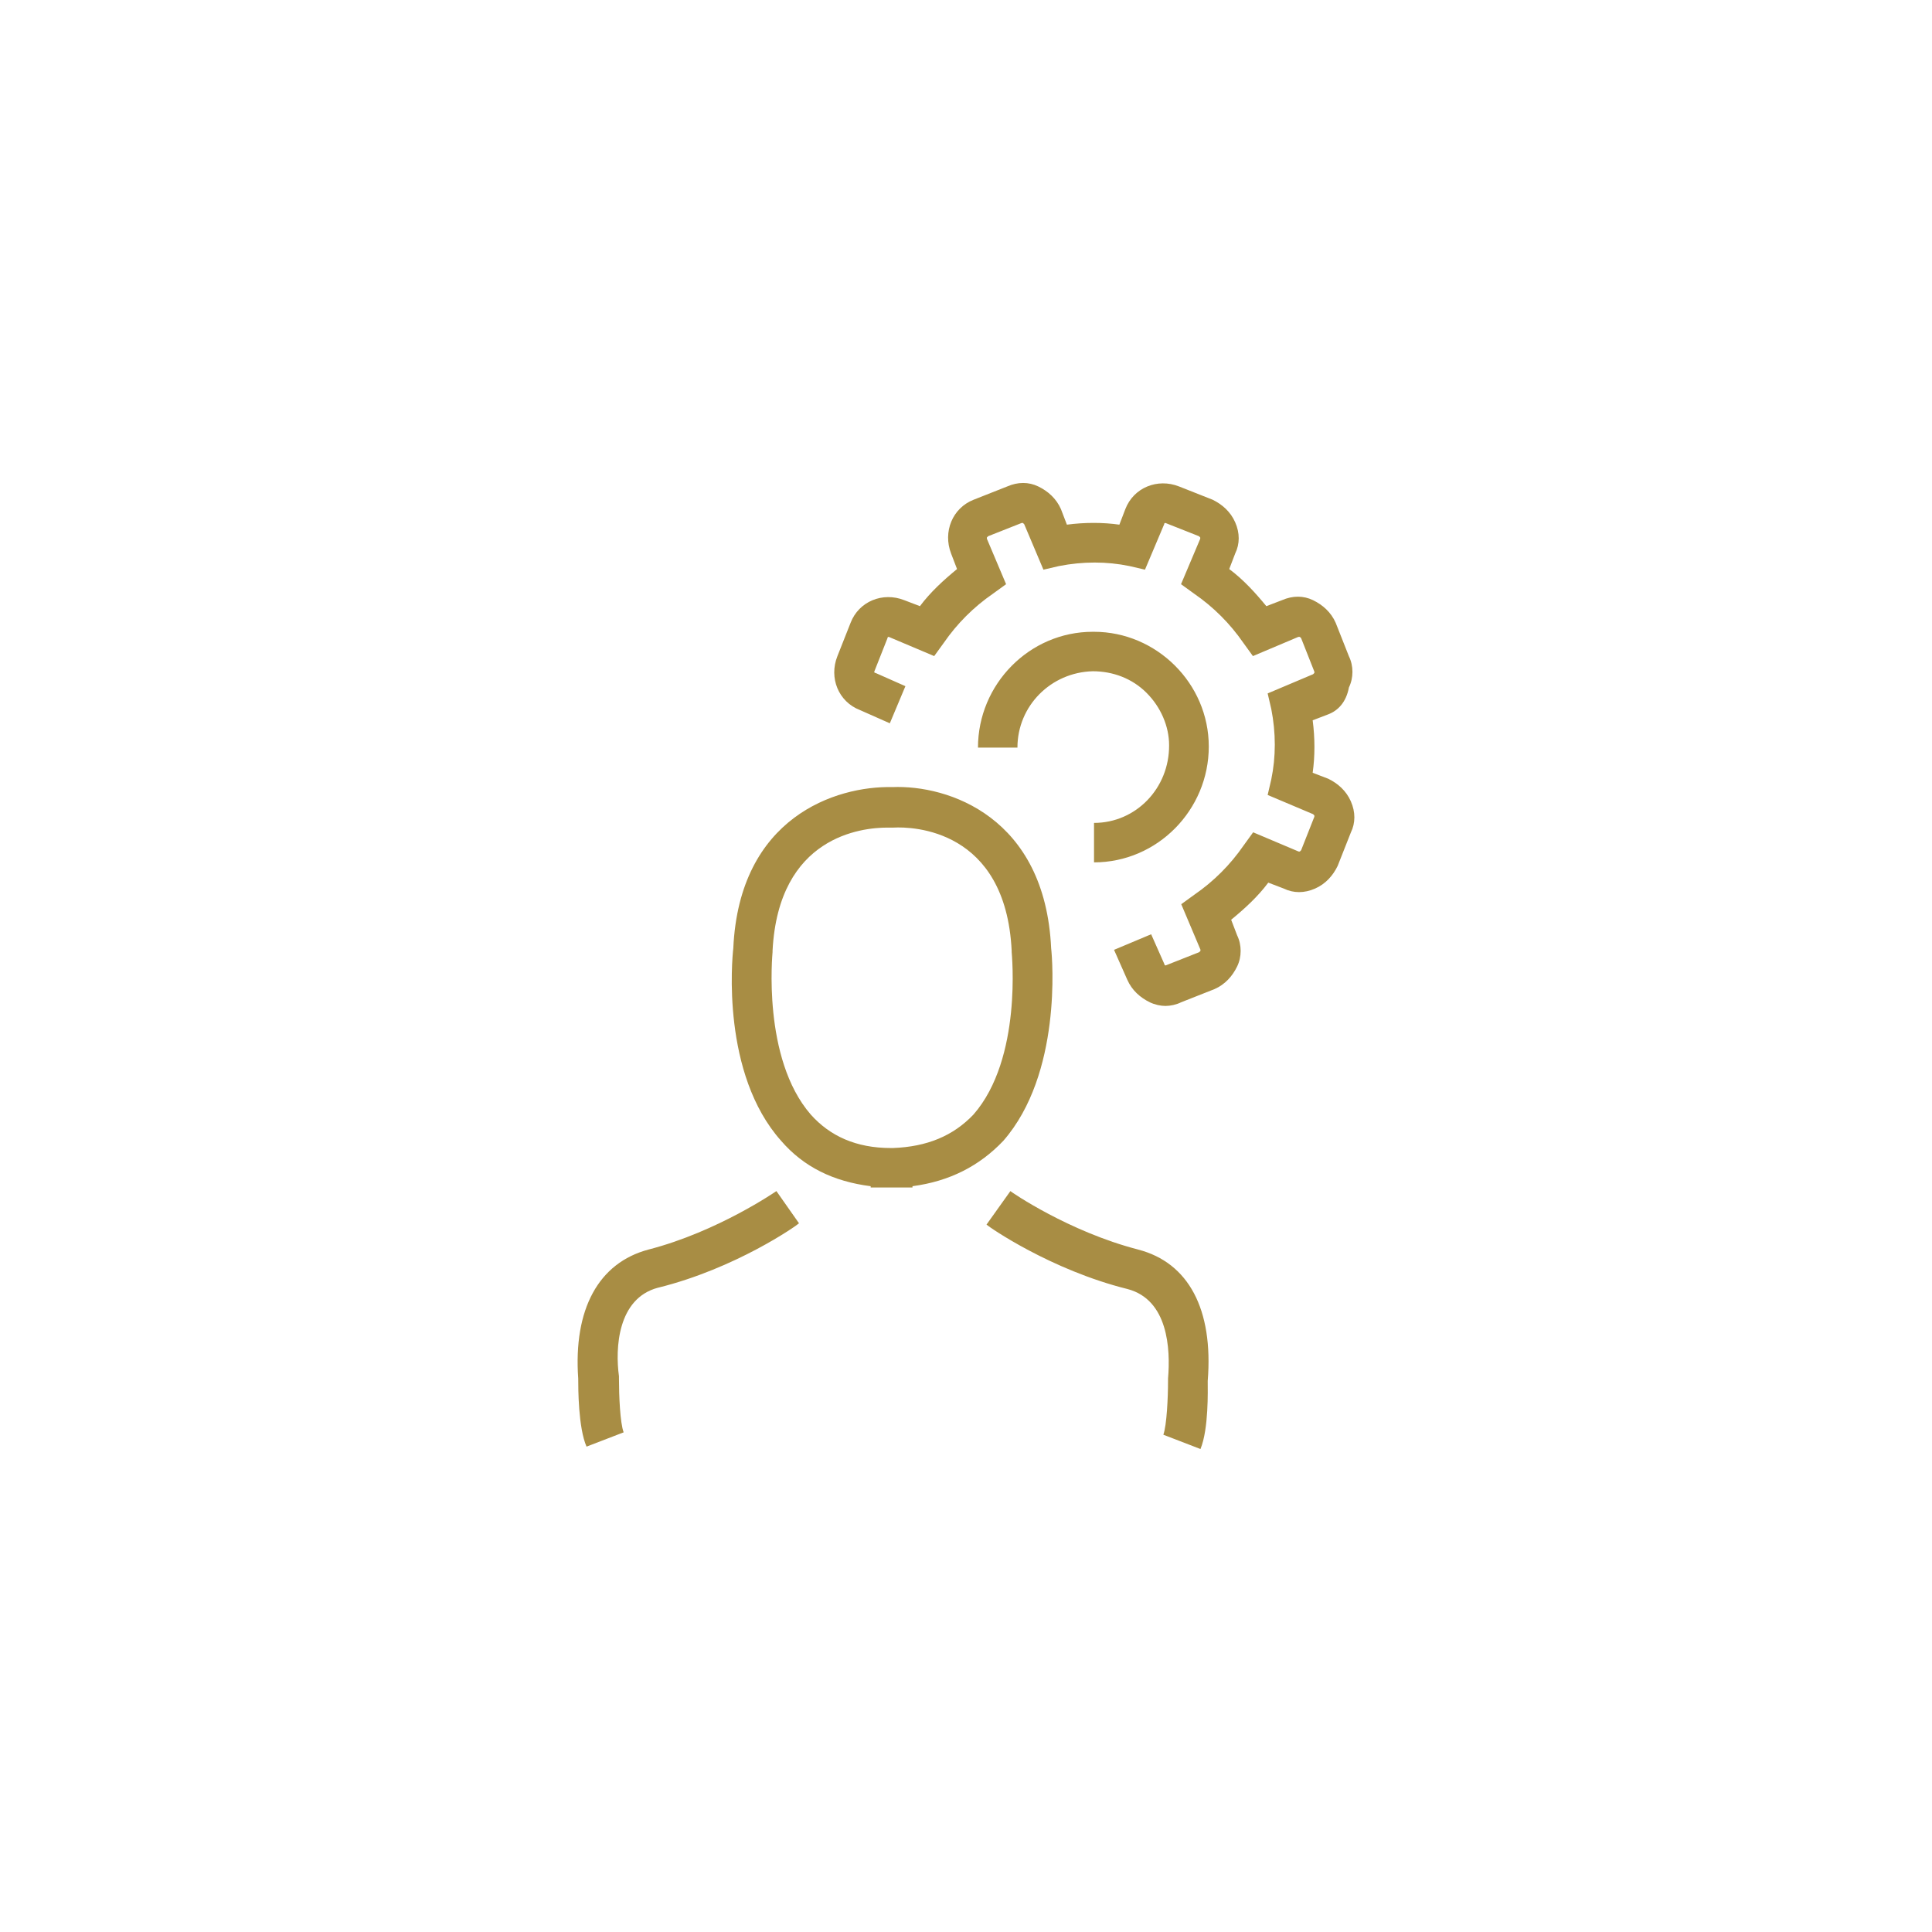
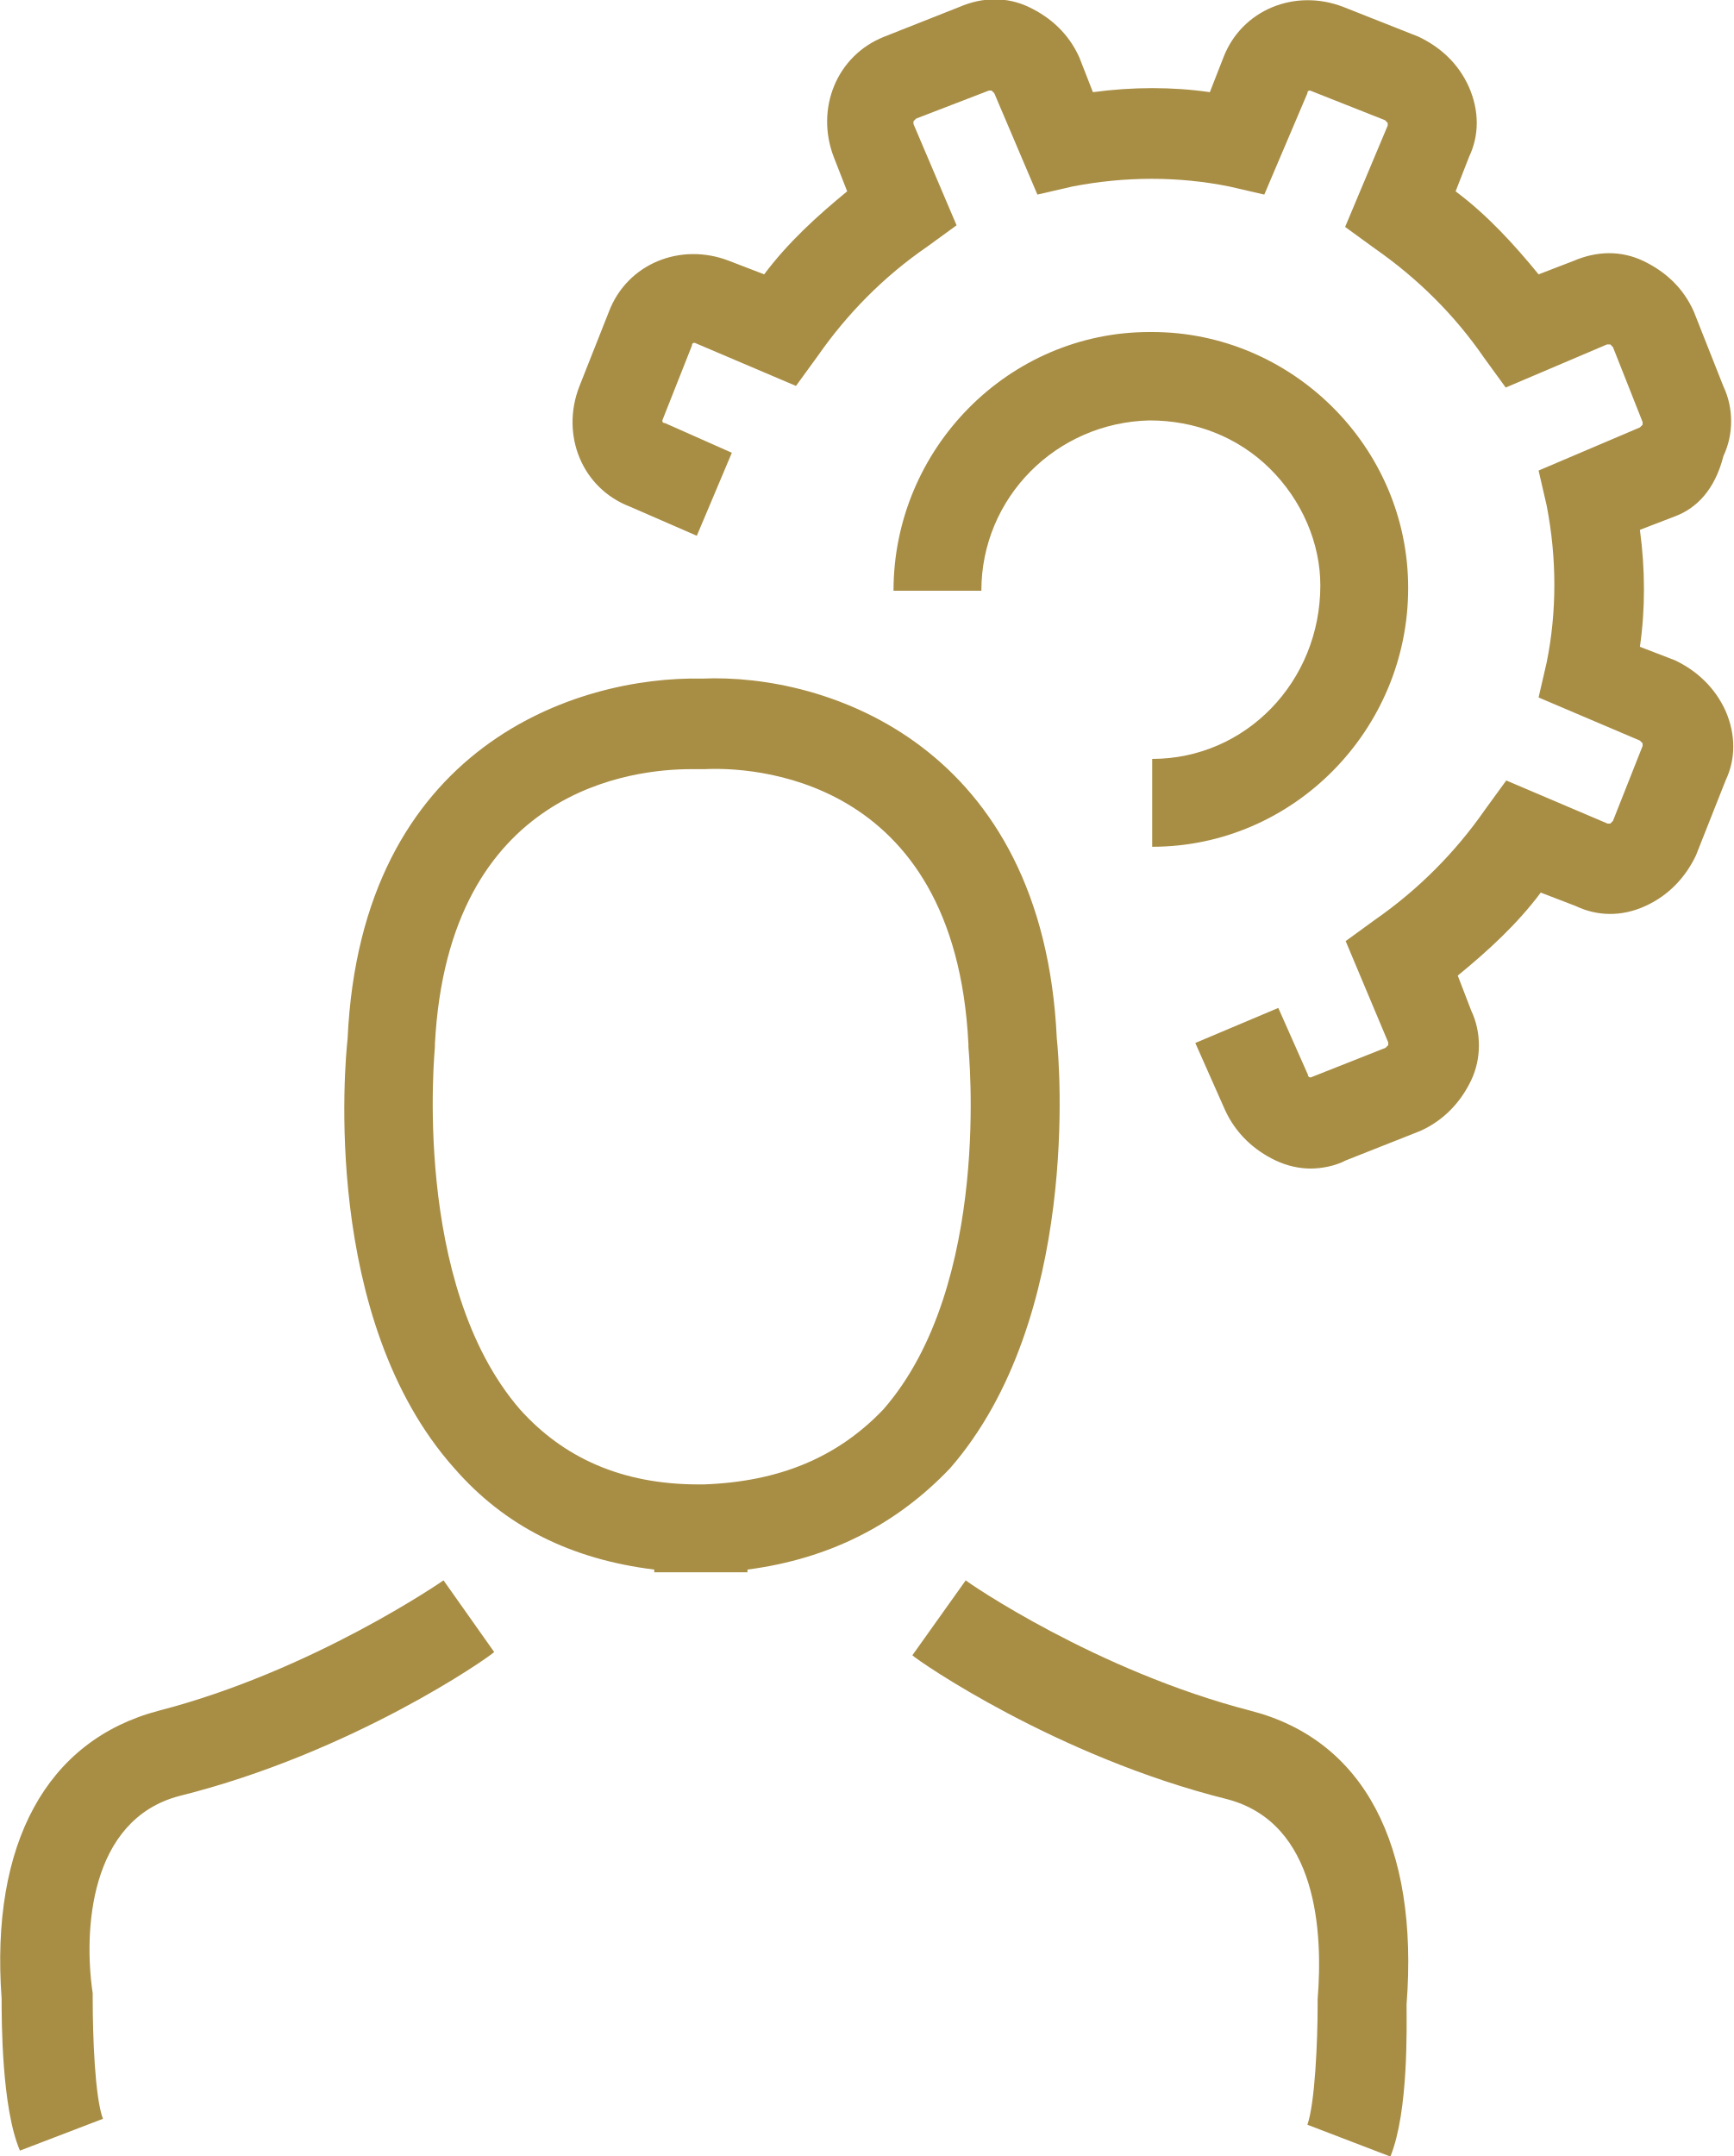
- <svg xmlns="http://www.w3.org/2000/svg" id="Calque_1" viewBox="0 0 800 800">
-   <path d="m550,295.79l-6.45,2.47c.97,7.42.97,14.84,0,21.73l6.45,2.47c3.97,1.94,7.42,4.95,9.36,9.36,1.94,4.42,1.94,8.92,0,12.9l-5.48,13.87c-1.94,3.97-4.95,7.42-9.36,9.36s-8.92,1.94-12.9,0l-6.45-2.47c-4.42,5.92-9.89,10.86-15.37,15.37l2.47,6.45c1.94,3.97,1.94,8.92,0,12.9s-4.95,7.42-9.36,9.36l-13.87,5.48c-1.94.97-4.42,1.5-6.45,1.5s-4.42-.53-6.45-1.5c-3.97-1.94-7.42-4.95-9.36-9.36l-5.48-12.37,15.37-6.45,5.48,12.37c0,.53.53.53.53.53l13.87-5.48.53-.53v-.53l-7.95-18.81,5.48-3.97c7.95-5.48,14.84-12.37,20.32-20.32l3.97-5.48,18.81,7.95h.53l.53-.53,5.48-13.87v-.53l-.53-.53-18.81-7.95,1.5-6.45c1.94-9.36,1.94-19.26,0-29.15l-1.5-6.45,18.81-7.95.53-.53v-.53l-5.48-13.87-.53-.53h-.62l-18.81,7.95-3.97-5.48c-5.48-7.95-12.37-14.84-20.32-20.32l-5.48-3.97,7.95-18.81v-.53l-.53-.53-13.87-5.48q-.53,0-.53.53l-7.95,18.81-6.45-1.5c-9.36-1.94-19.26-1.94-29.15,0l-6.45,1.5-7.95-18.81-.53-.53h-.53l-13.87,5.48-.53.53v.53l7.95,18.81-5.48,3.97c-7.95,5.48-14.84,12.37-20.32,20.32l-3.97,5.48-18.81-7.95q-.53,0-.53.53l-5.48,13.87q0,.53.53.53l12.37,5.48-6.45,15.37-12.37-5.48c-8.92-3.44-12.9-13.34-9.36-22.26l5.48-13.87c3.44-8.92,13.34-12.9,22.26-9.36l6.45,2.47c4.42-5.92,9.89-10.86,15.37-15.37l-2.47-6.45c-3.44-8.92.53-18.81,9.36-22.26l13.87-5.48c4.42-1.94,8.92-1.94,12.9,0,3.97,1.94,7.42,4.95,9.36,9.36l2.47,6.45c7.42-.97,14.84-.97,21.73,0l2.47-6.45c3.44-8.92,13.34-12.9,22.26-9.36l13.87,5.48c3.97,1.94,7.42,4.95,9.36,9.36s1.94,8.92,0,12.9l-2.47,6.45c5.92,4.42,10.86,9.89,15.37,15.37l6.45-2.47c4.42-1.94,8.92-1.94,12.9,0,3.97,1.94,7.42,4.95,9.36,9.36l5.48,13.87c1.94,3.97,1.94,8.92,0,12.9-1.15,6.18-4.59,9.63-8.57,11.13h0Zm-96.99,44.96v16.34c26.23,0,47.52-21.73,47.52-47.96s-21.73-47.52-47.52-47.52h-.53c-26.23,0-47.52,21.73-47.52,47.96h16.34c0-17.31,13.87-31.18,31.18-31.62,8.39,0,16.34,3,22.26,8.92,5.92,5.92,9.36,13.87,9.36,21.73.09,17.84-13.78,32.15-31.09,32.15h0Zm-75.17,150.43v.53h-17.31v-.53c-15.37-1.94-27.74-7.95-37.1-18.81-24.73-27.74-20.32-75.17-19.79-79.67,2.47-54.41,42.57-67.31,65.81-66.78,23.23-.97,63.33,12.37,65.81,66.78.53,4.42,4.42,51.94-19.79,79.67-9.89,10.42-22.26,16.78-37.63,18.81Zm25.26-29.68c20.32-23.23,15.81-66.78,15.81-67.31v-.53c-2.47-50.44-41.07-51.41-48.93-50.97h-2.56c-10.42,0-45.05,3.44-47.52,50.97v.53c0,.53-4.42,43.99,15.81,67.31,7.95,8.92,18.81,13.87,33.12,13.87h.97c13.96-.53,24.82-4.95,33.3-13.87h0Zm68.19,55.91c-28.71-7.42-52.47-23.76-52.91-24.2l-9.89,13.87c.97.97,26.68,18.81,58.39,26.68,16.78,4.42,17.84,24.73,16.78,37.1v.97c0,6.89-.53,18.28-1.94,22.26l15.37,5.92c3.44-8.39,3-24.2,3-28.18,2.38-29.68-7.95-49.02-28.8-54.41h0Zm-198.83,15.81c32.15-7.95,57.41-25.7,58.39-26.68l-9.36-13.34s-24.2,16.78-52.91,24.2c-20.76,5.48-31.18,24.73-29.15,53.44,0,3.97,0,20.32,3.44,28.18l15.37-5.92c-1.5-3.97-1.94-15.37-1.94-22.26v-.97c-1.59-11.48-.62-32.24,16.16-36.66h0Z" fill="#a88d44" />
+ <svg xmlns="http://www.w3.org/2000/svg" version="1.1" id="Calque_1" x="0px" y="0px" viewBox="0 0 321.6 400" style="enable-background:new 0 0 321.6 400;" xml:space="preserve">
+   <style type="text/css">
+ 	.st0{fill:#A88D44;}
+ </style>
+   <g>
+     <path class="st0" d="M310.8,95.8l-6.5,2.5c1,7.4,1,14.8,0,21.7l6.5,2.5c4,1.9,7.4,5,9.4,9.4c1.9,4.4,1.9,8.9,0,12.9l-5.5,13.9   c-1.9,4-5,7.4-9.4,9.4s-8.9,1.9-12.9,0l-6.5-2.5c-4.4,5.9-9.9,10.9-15.4,15.4l2.5,6.5c1.9,4,1.9,8.9,0,12.9s-5,7.4-9.4,9.4   l-13.9,5.5c-1.9,1-4.4,1.5-6.5,1.5s-4.4-0.5-6.5-1.5c-4-1.9-7.4-5-9.4-9.4l-5.5-12.4l15.4-6.5l5.5,12.4c0,0.5,0.5,0.5,0.5,0.5   l13.9-5.5l0.5-0.5v-0.5l-7.9-18.8l5.5-4c7.9-5.5,14.8-12.4,20.3-20.3l4-5.5l18.8,8h0.5l0.5-0.5l5.5-13.9v-0.5l-0.5-0.5l-18.8-8   l1.5-6.5c1.9-9.4,1.9-19.3,0-29.1l-1.5-6.5l18.8-8l0.5-0.5v-0.5l-5.5-13.9l-0.5-0.5h-0.6l-18.8,8l-4-5.5   c-5.5-8-12.4-14.8-20.3-20.3l-5.5-4l7.9-18.8v-0.5l-0.5-0.5l-13.9-5.5c-0.4,0-0.5,0.2-0.5,0.5l-8,18.8l-6.5-1.5   c-9.4-1.9-19.3-1.9-29.1,0l-6.5,1.5l-8-18.8l-0.5-0.5h-0.5L170,22l-0.5,0.5v0.5l8,18.8l-5.5,4c-8,5.5-14.8,12.4-20.3,20.3l-4,5.5   l-18.8-8c-0.4,0-0.5,0.2-0.5,0.5l-5.5,13.9c0,0.4,0.2,0.5,0.5,0.5l12.4,5.5l-6.5,15.4L116.9,94c-8.9-3.4-12.9-13.3-9.4-22.3   l5.5-13.9c3.4-8.9,13.3-12.9,22.3-9.4l6.5,2.5c4.4-5.9,9.9-10.9,15.4-15.4l-2.5-6.4c-3.4-8.9,0.5-18.8,9.4-22.3l13.9-5.5   c4.4-1.9,8.9-1.9,12.9,0c4,1.9,7.4,4.9,9.4,9.4l2.5,6.4c7.4-1,14.8-1,21.7,0l2.5-6.4c3.4-8.9,13.3-12.9,22.3-9.4l13.9,5.5   c4,1.9,7.4,4.9,9.4,9.4c1.9,4.4,1.9,8.9,0,12.9l-2.5,6.4c5.9,4.4,10.9,9.9,15.4,15.4l6.5-2.5c4.4-1.9,8.9-1.9,12.9,0   c4,1.9,7.4,4.9,9.4,9.4l5.5,13.9c1.9,4,1.9,8.9,0,12.9C318.2,90.9,314.8,94.3,310.8,95.8L310.8,95.8L310.8,95.8z M213.8,140.8v16.3   c26.2,0,47.5-21.7,47.5-48s-21.7-47.5-47.5-47.5h-0.5c-26.2,0-47.5,21.7-47.5,48h16.3c0-17.3,13.9-31.2,31.2-31.6   c8.4,0,16.3,3,22.3,8.9s9.4,13.9,9.4,21.7C245,126.5,231.1,140.8,213.8,140.8L213.8,140.8L213.8,140.8z M138.7,291.2v0.5h-17.3   v-0.5c-15.4-1.9-27.7-8-37.1-18.8c-24.7-27.7-20.3-75.2-19.8-79.7c2.5-54.4,42.6-67.3,65.8-66.8c23.2-1,63.3,12.4,65.8,66.8   c0.5,4.4,4.4,51.9-19.8,79.7C166.4,282.8,154,289.2,138.7,291.2L138.7,291.2z M163.9,261.5c20.3-23.2,15.8-66.8,15.8-67.3v-0.5   c-2.5-50.4-41.1-51.4-48.9-51h-2.6c-10.4,0-45,3.4-47.5,51v0.5c0,0.5-4.4,44,15.8,67.3c8,8.9,18.8,13.9,33.1,13.9h1   C144.6,274.9,155.4,270.4,163.9,261.5L163.9,261.5z M232.1,317.4c-28.7-7.4-52.5-23.8-52.9-24.2l-9.9,13.9c1,1,26.7,18.8,58.4,26.7   c16.8,4.4,17.8,24.7,16.8,37.1v1c0,6.9-0.5,18.3-1.9,22.3l15.4,5.9c3.4-8.4,3-24.2,3-28.2C263.3,342.2,253,322.8,232.1,317.4   L232.1,317.4L232.1,317.4z M33.3,333.2c32.1-8,57.4-25.7,58.4-26.7l-9.4-13.3c0,0-24.2,16.8-52.9,24.2   c-20.8,5.5-31.2,24.7-29.1,53.4c0,4,0,20.3,3.4,28.2l15.4-5.9c-1.5-4-1.9-15.4-1.9-22.3v-1C15.5,358.4,16.5,337.6,33.3,333.2   L33.3,333.2L33.3,333.2z" />
+   </g>
</svg>
